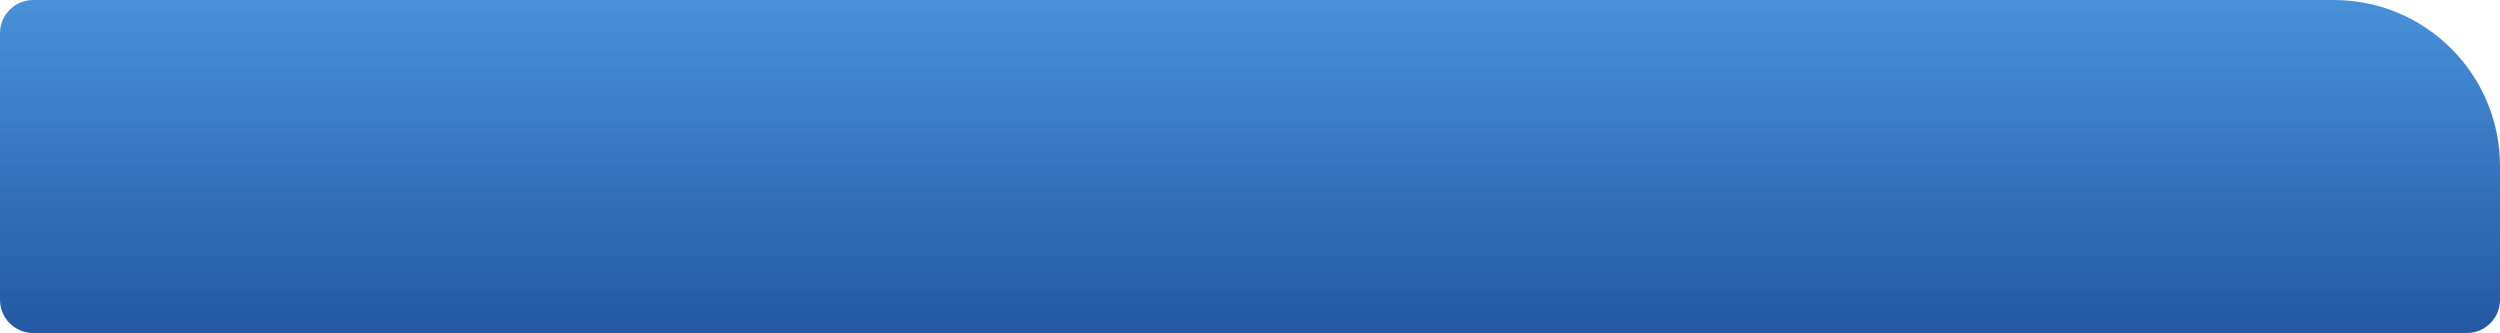
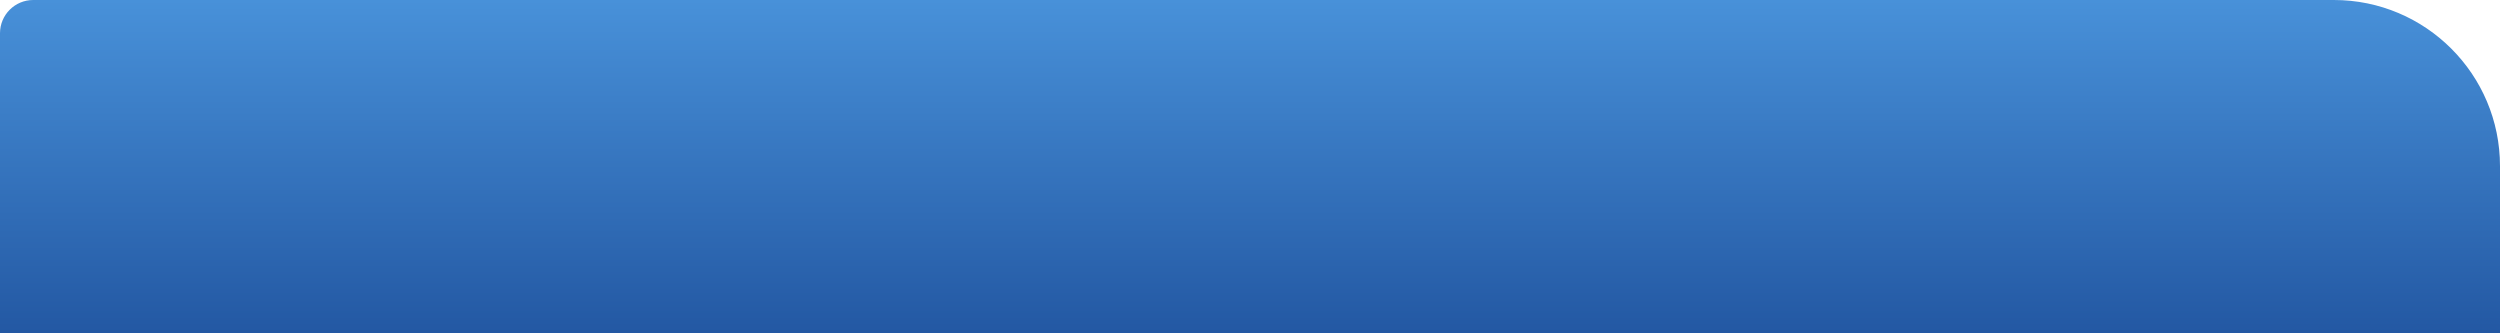
<svg xmlns="http://www.w3.org/2000/svg" xmlns:ns1="https://boxy-svg.com" viewBox="0 0 150.448 20">
  <defs>
    <ns1:grid x="0" y="0" width="18.806" height="20.041" />
    <linearGradient gradientUnits="userSpaceOnUse" x1="75.224" y1="0" x2="75.224" y2="20.041" id="gradient-0">
      <stop offset="0" style="stop-color: rgb(72, 145, 217);" />
      <stop offset="1" style="stop-color: rgb(35, 88, 163);" />
    </linearGradient>
  </defs>
-   <path style="fill: url(#gradient-0);" d="M 2 0 H 140.448 A 10 10 0 0 1 150.448 10 V 18.041 A 2 2 0 0 1 148.448 20.041 H 2 A 2 2 0 0 1 0 18.041 V 2 A 2 2 0 0 1 2 0 Z" ns1:shape="rect 0 0 150.448 20.041 2 10 2 2 1@0f66b81e" />
+   <path style="fill: url(#gradient-0);" d="M 2 0 H 140.448 A 10 10 0 0 1 150.448 10 V 20.041 H 0 V 2 A 2 2 0 0 1 2 0 Z" ns1:shape="rect 0 0 150.448 20.041 2 10 0 0 1@f3a5049d" />
</svg>
